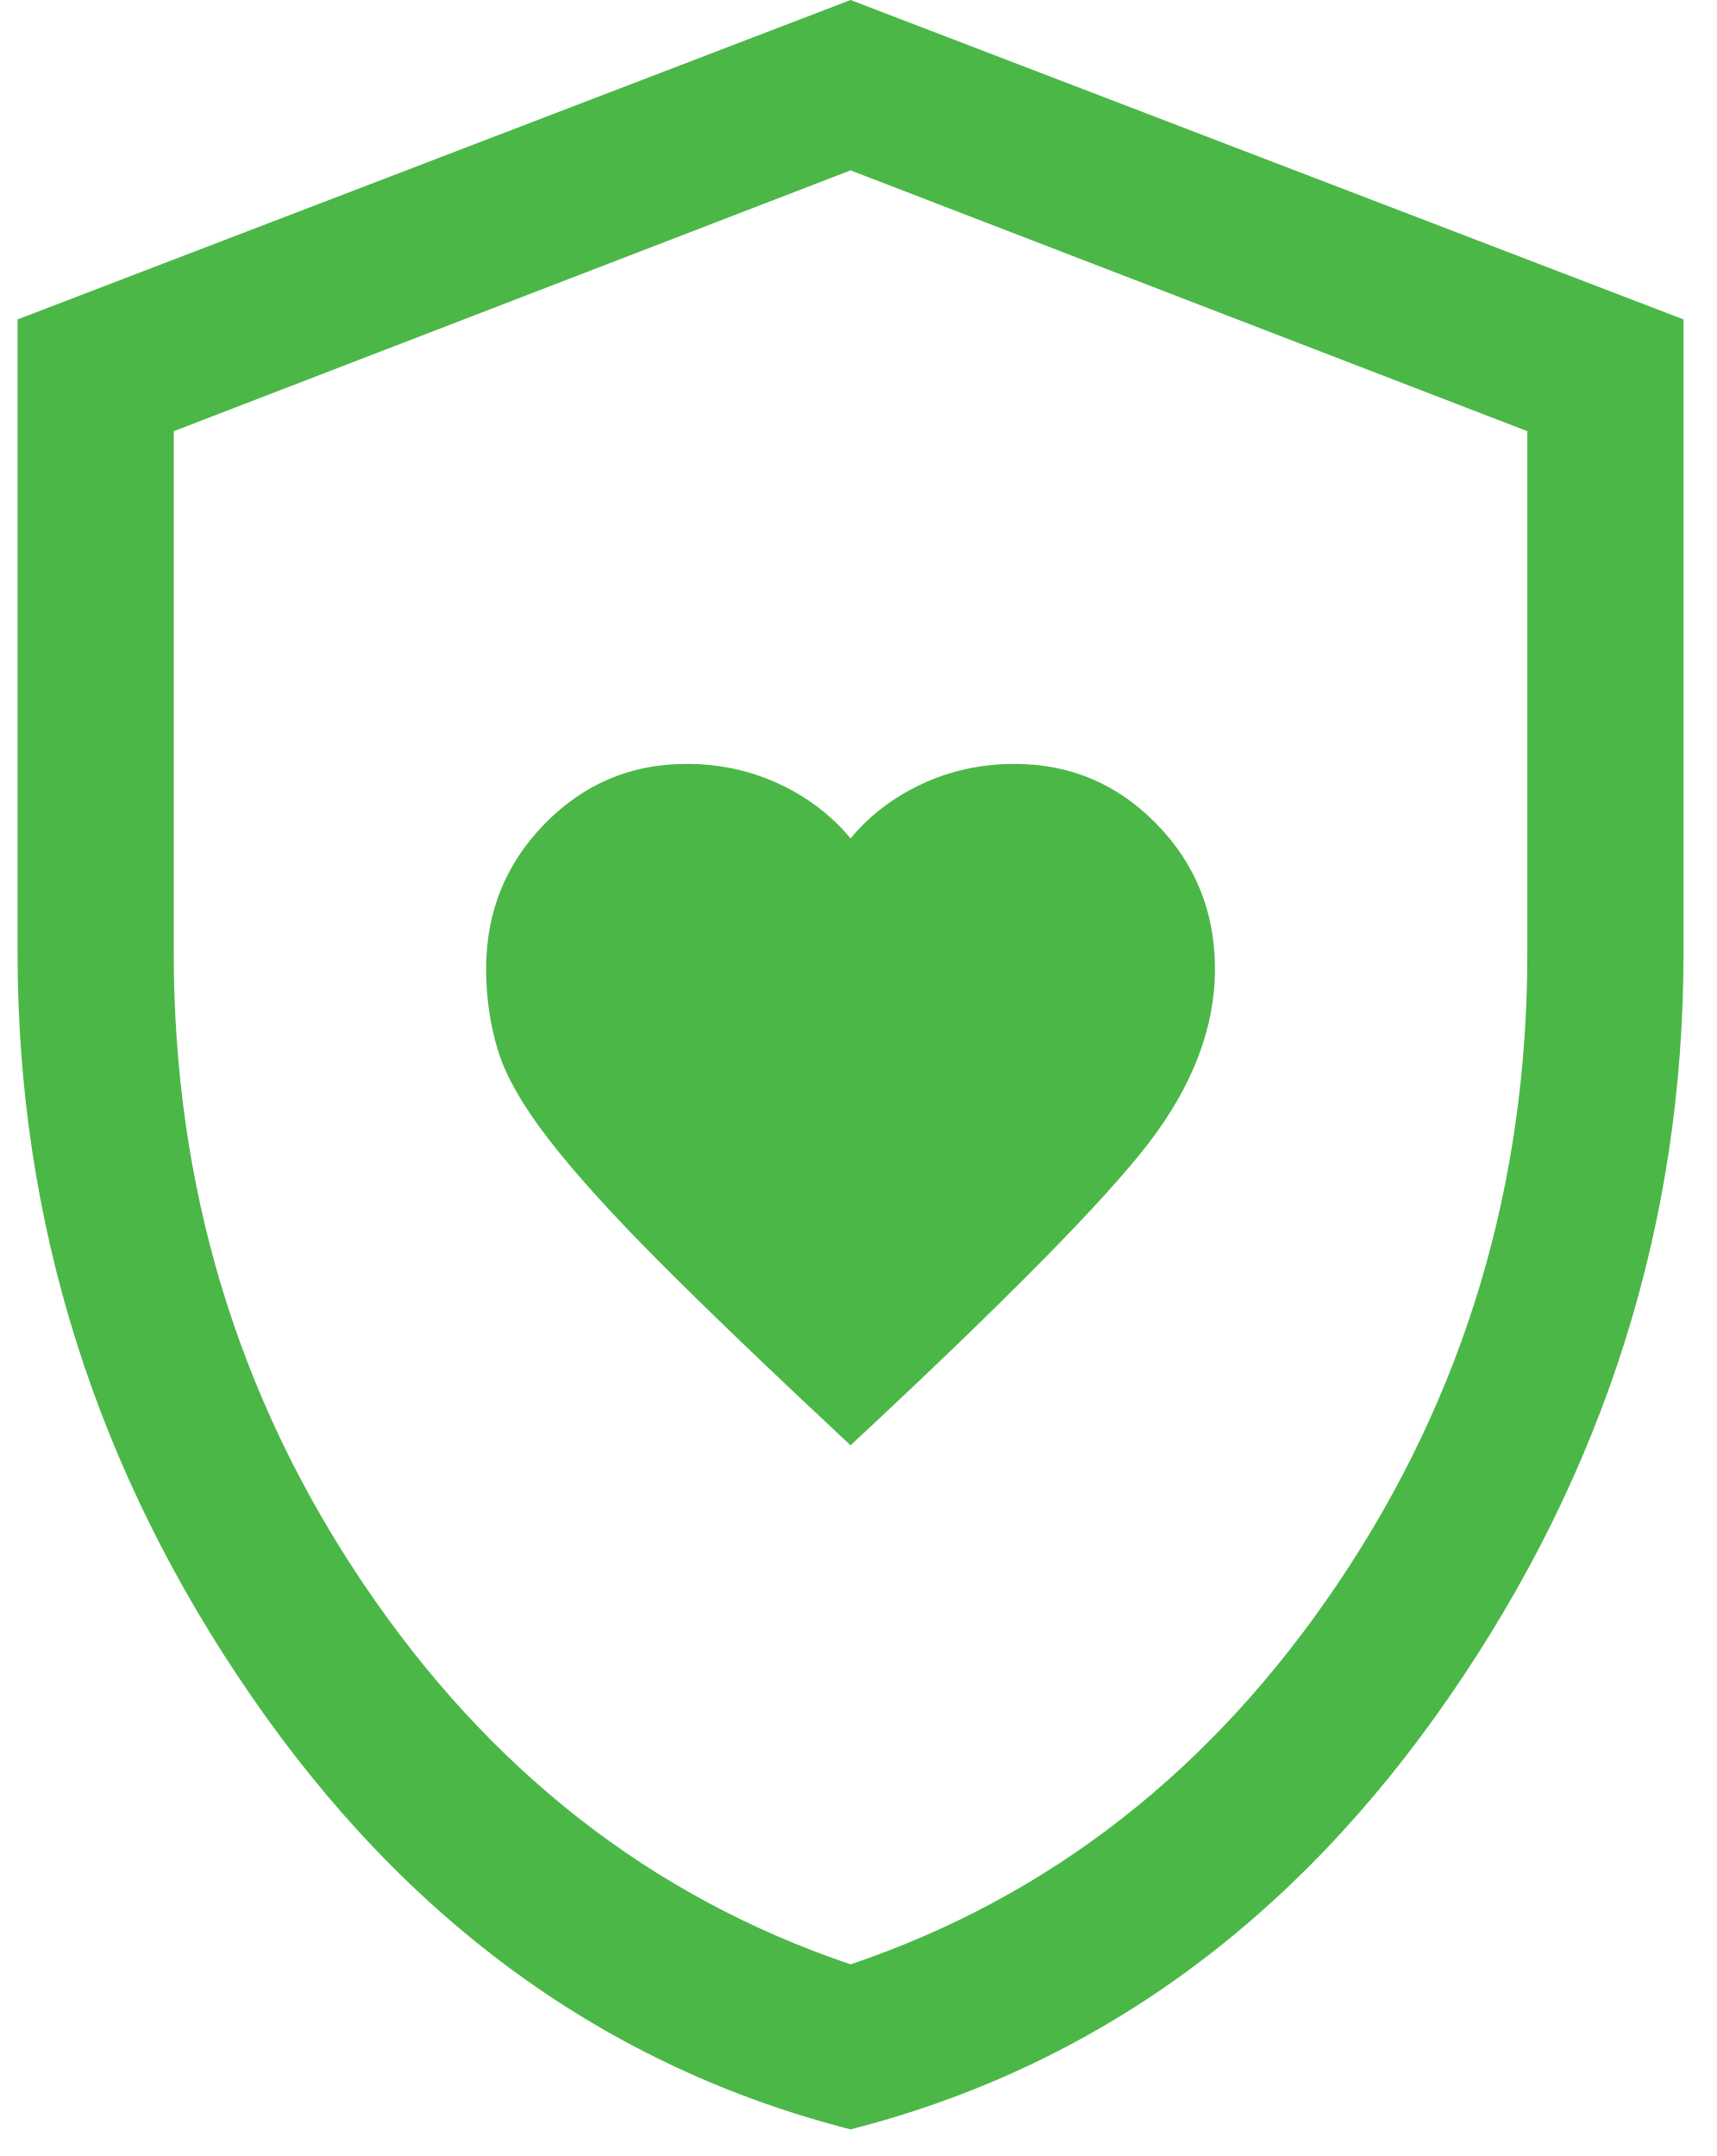
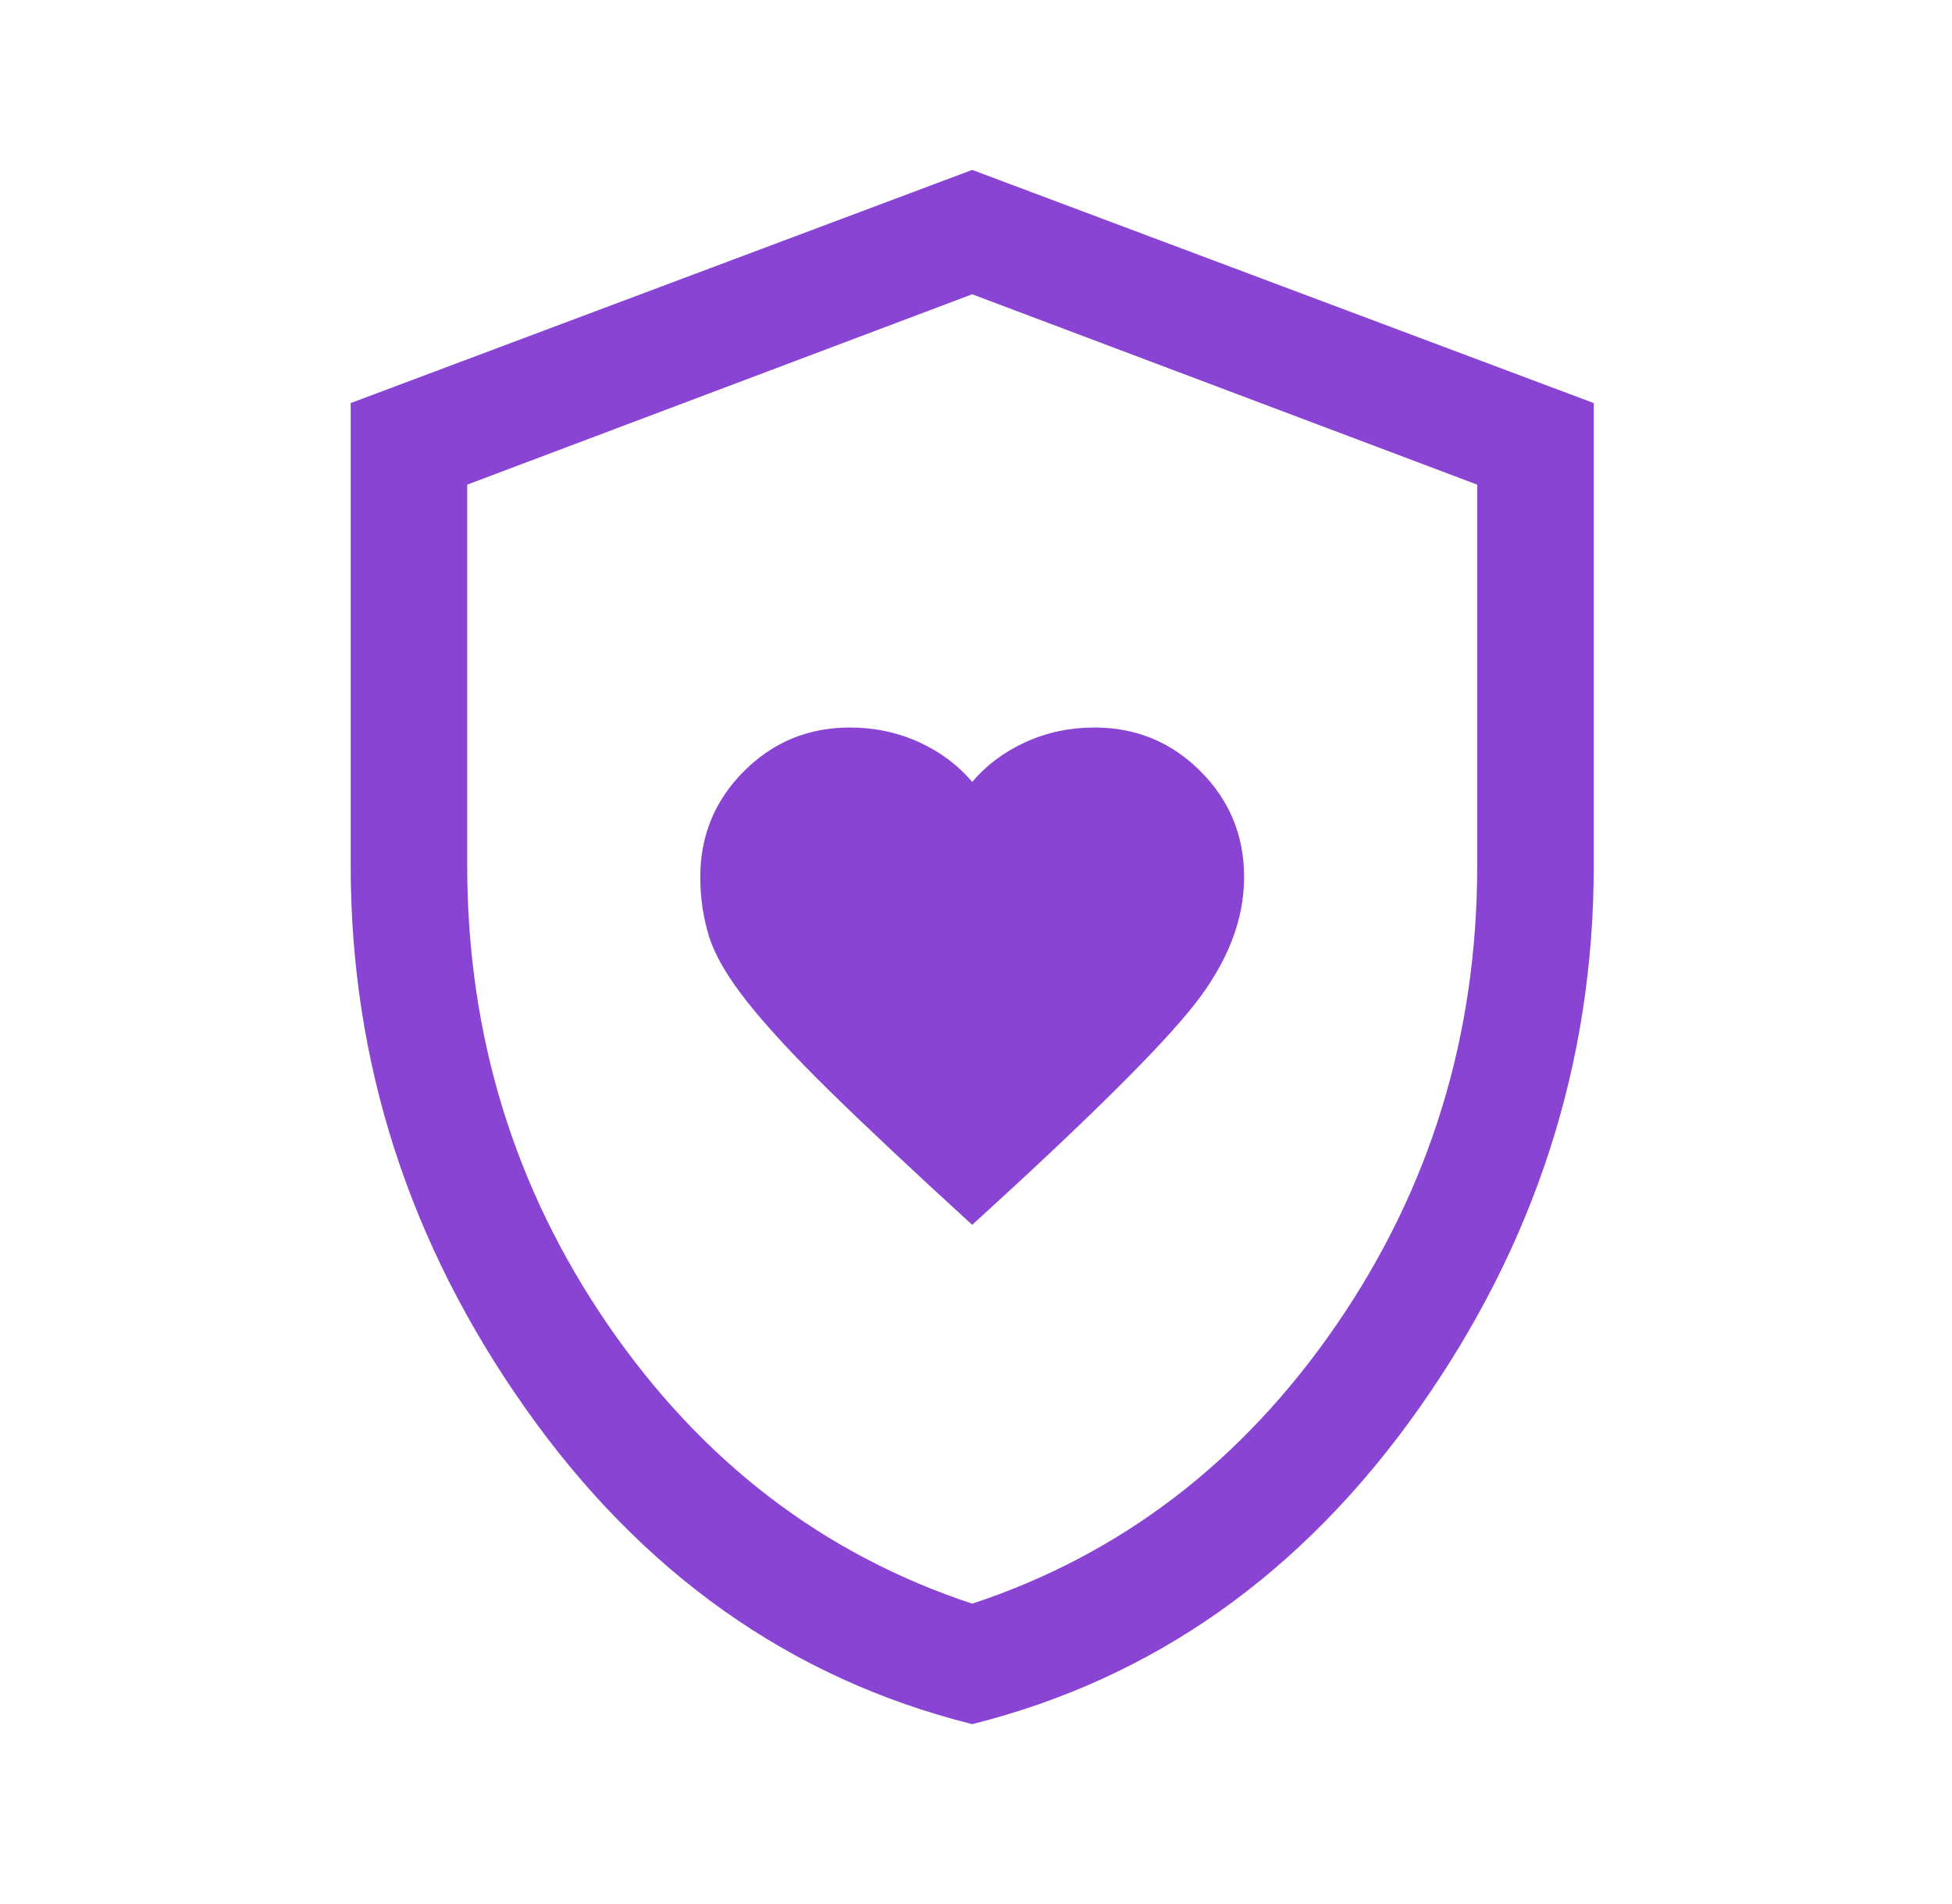
- <svg xmlns="http://www.w3.org/2000/svg" width="43" height="54" viewBox="0 0 43 54" fill="none">
-   <path d="M21.304 36.2C25.172 32.6 27.66 30.078 28.769 28.633C29.877 27.189 30.431 25.733 30.431 24.267C30.431 22.844 29.942 21.633 28.964 20.633C27.986 19.633 26.802 19.133 25.411 19.133C24.585 19.133 23.814 19.3 23.097 19.633C22.38 19.967 21.782 20.422 21.304 21C20.826 20.422 20.228 19.967 19.511 19.633C18.794 19.3 18.022 19.133 17.196 19.133C15.805 19.133 14.621 19.633 13.643 20.633C12.665 21.633 12.176 22.844 12.176 24.267C12.176 24.978 12.274 25.656 12.469 26.3C12.665 26.944 13.089 27.689 13.741 28.533C14.393 29.378 15.316 30.4 16.512 31.6C17.707 32.8 19.304 34.333 21.304 36.2ZM21.304 53.333C15.219 51.778 10.22 48.167 6.308 42.5C2.396 36.833 0.44 30.622 0.44 23.867V8L21.304 0L42.167 8V23.867C42.167 30.622 40.211 36.833 36.299 42.5C32.387 48.167 27.389 51.778 21.304 53.333ZM21.304 49.2C26.302 47.511 30.377 44.322 33.528 39.633C36.679 34.944 38.255 29.689 38.255 23.867V10.8L21.304 4.267L4.352 10.8V23.867C4.352 29.689 5.928 34.944 9.079 39.633C12.23 44.322 16.305 47.511 21.304 49.2Z" fill="#4BB747" />
+ <svg xmlns="http://www.w3.org/2000/svg" width="40" height="39" viewBox="0 0 40 39" fill="none">
+   <path d="M19.922 25.094C22.284 22.945 23.803 21.439 24.48 20.576C25.156 19.714 25.494 18.845 25.494 17.969C25.494 17.12 25.196 16.397 24.599 15.8C24.002 15.203 23.279 14.905 22.43 14.905C21.925 14.905 21.454 15.004 21.017 15.203C20.579 15.402 20.214 15.674 19.922 16.019C19.63 15.674 19.265 15.402 18.828 15.203C18.39 15.004 17.919 14.905 17.415 14.905C16.566 14.905 15.842 15.203 15.245 15.8C14.648 16.397 14.35 17.12 14.35 17.969C14.35 18.394 14.41 18.799 14.529 19.183C14.648 19.568 14.907 20.012 15.305 20.517C15.703 21.021 16.267 21.631 16.997 22.348C17.726 23.064 18.702 23.979 19.922 25.094ZM19.922 35.323C16.207 34.394 13.156 32.238 10.768 28.855C8.38 25.472 7.186 21.764 7.186 17.73V8.258L19.922 3.481L32.659 8.258V17.73C32.659 21.764 31.465 25.472 29.077 28.855C26.689 32.238 23.637 34.394 19.922 35.323ZM19.922 32.855C22.974 31.847 25.461 29.943 27.385 27.144C29.309 24.344 30.271 21.207 30.271 17.73V9.929L19.922 6.029L9.574 9.929V17.73C9.574 21.207 10.536 24.344 12.459 27.144C14.383 29.943 16.871 31.847 19.922 32.855Z" fill="#8A44D3" />
</svg>
